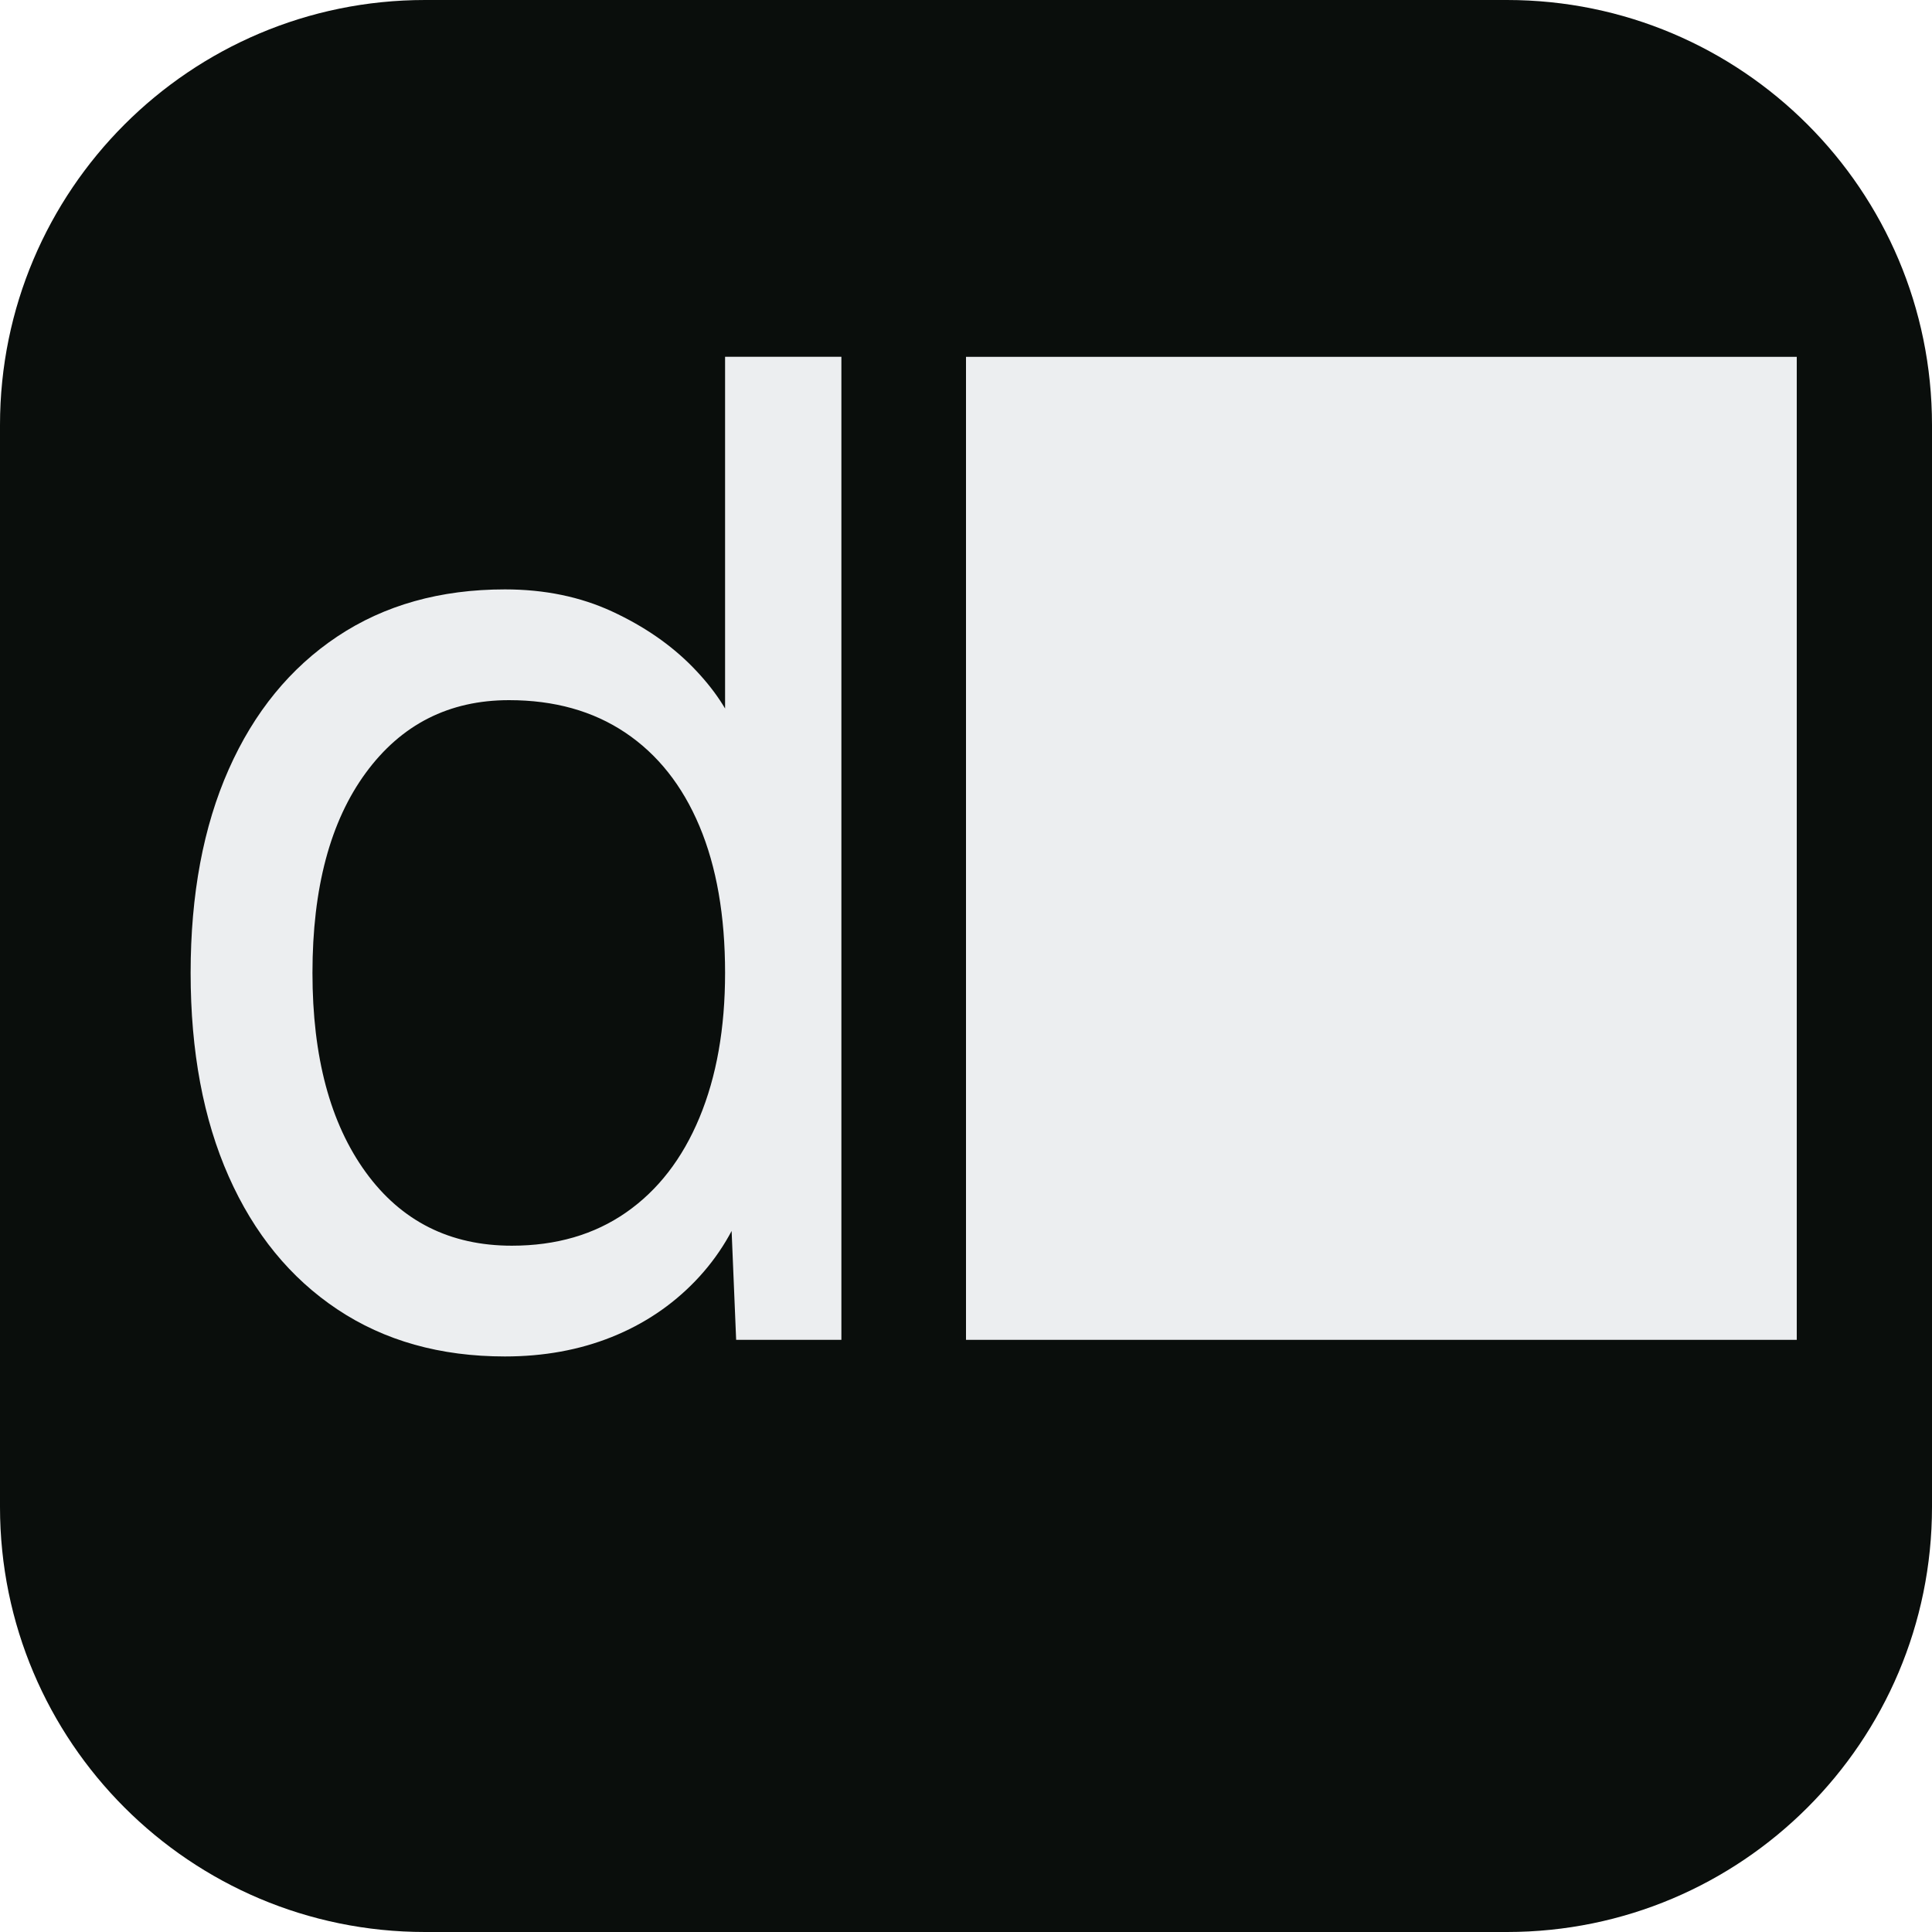
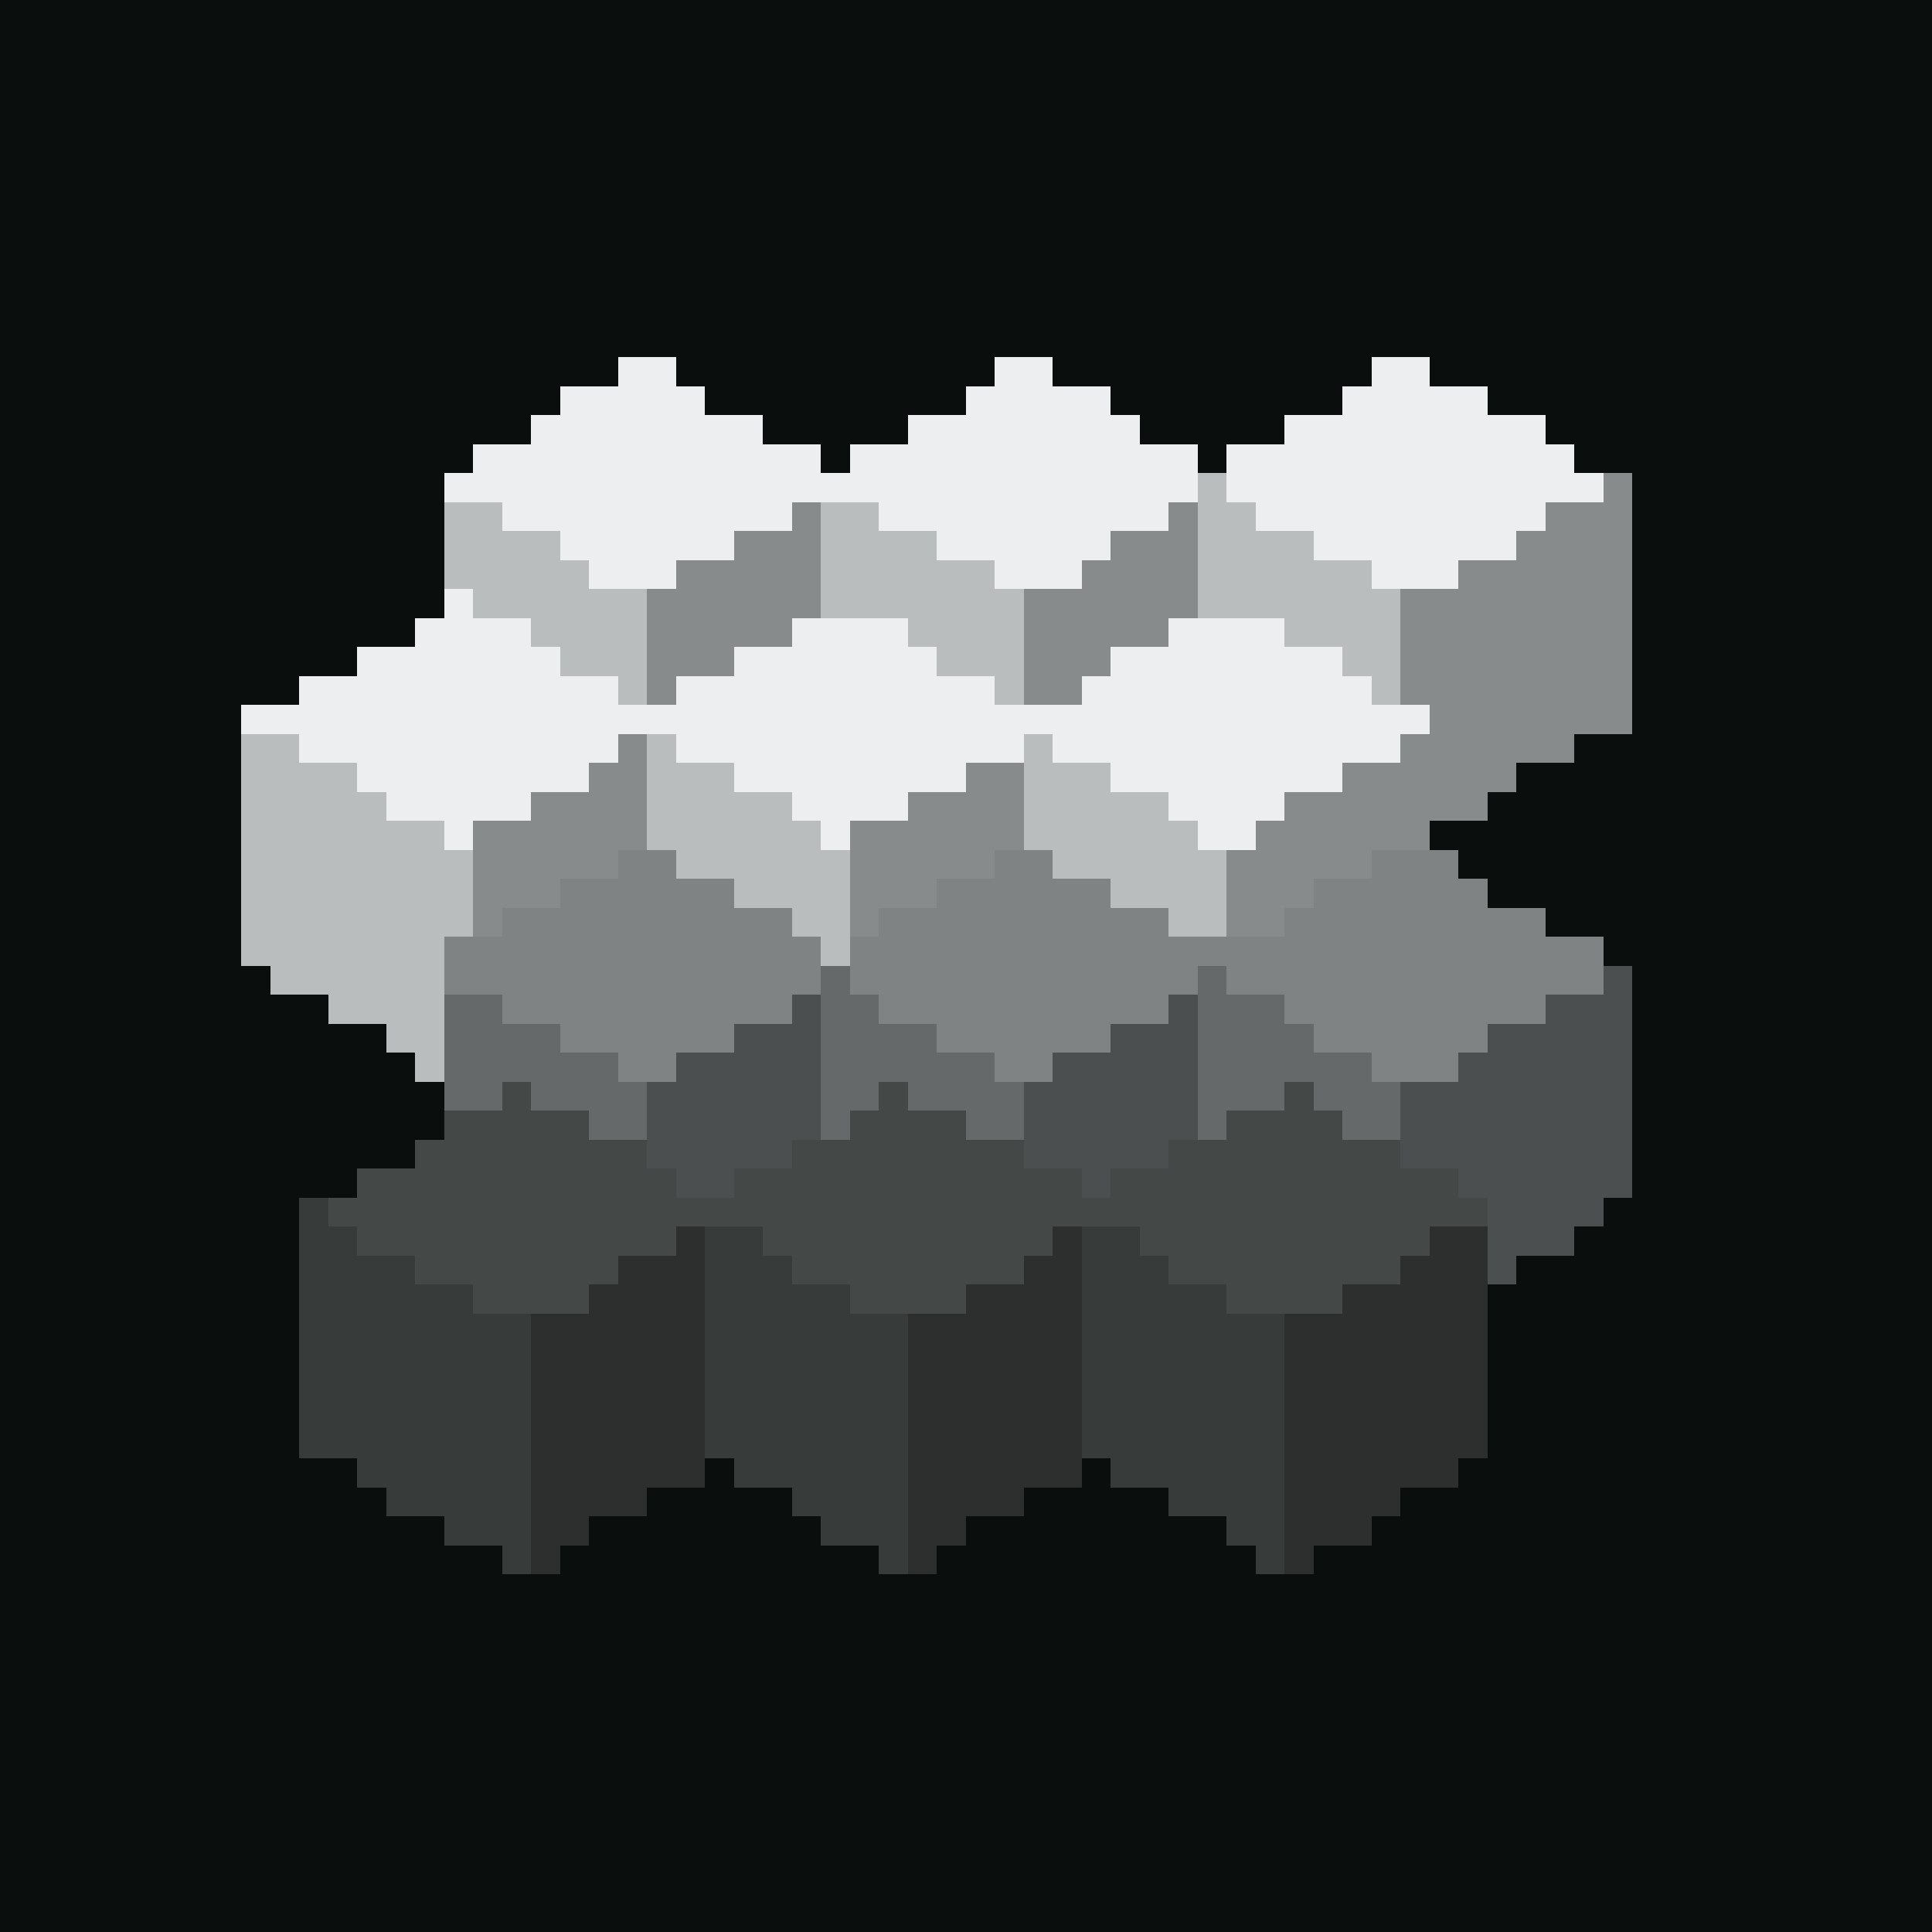
- <svg xmlns="http://www.w3.org/2000/svg" viewBox="0 0 100 100">
-   <rect width="100" height="100" rx="22" fill="#0A0E0C" />
-   <g fill="#ECEEF0">
-     <path d="M26.135 70.21Q21.118 70.21 17.463 67.773Q13.808 65.337 11.838 60.893Q9.867 56.45 9.867 50.358Q9.867 44.267 11.838 39.823Q13.808 35.38 17.463 32.943Q21.118 30.507 26.135 30.507Q29.217 30.507 31.689 31.653Q34.162 32.8 35.846 34.52Q37.53 36.24 38.175 38.032L37.53 39.537V18.467H43.55V69.35H38.103L37.745 60.75L38.677 61.825Q37.817 64.405 35.989 66.304Q34.162 68.203 31.653 69.207Q29.145 70.21 26.135 70.21ZM26.493 64.477Q29.933 64.477 32.406 62.757Q34.878 61.037 36.204 57.848Q37.53 54.658 37.53 50.358Q37.53 45.915 36.204 42.762Q34.878 39.608 32.37 37.924Q29.862 36.24 26.35 36.24Q21.692 36.24 18.933 40.003Q16.173 43.765 16.173 50.358Q16.173 56.88 18.933 60.678Q21.692 64.477 26.493 64.477Z" />
-     <rect x="50" y="18.47" width="43" height="50.88" />
+ <svg xmlns="http://www.w3.org/2000/svg" width="32" height="32" viewBox="0 0 32 32" shape-rendering="crispEdges">
+   <rect width="32" height="32" fill="#0A0E0C" />
+   <g transform="translate(16 16) scale(0.48) translate(-30 -30)" shape-rendering="crispEdges">
+     <path d="M18 9h2v1h-2zM31 9h2v1h-2zM44 9h2v1h-2zM16 10h5v1h-5zM30 10h5v1h-5zM43 10h5v1h-5zM15 11h8v1h-8zM28 11h8v1h-8zM41 11h9v1h-9zM13 12h12v1h-12zM26 12h12v1h-12zM39 12h12v1h-12zM12 13h26v1h-26zM39 13h13v1h-13zM14 14h10v1h-10zM27 14h10v1h-10zM40 14h10v1h-10zM16 15h6v1h-6zM29 15h6v1h-6zM42 15h7v1h-7zM17 16h3v1h-3zM31 16h3v1h-3zM44 16h3v1h-3z" fill="#ECEEF0" opacity="1.00" />
+     <path d="M38 13h1v1h-1zM12 14h2v1h-2zM25 14h2v1h-2zM38 14h2v1h-2zM12 15h4v1h-4zM25 15h4v1h-4zM38 15h4v1h-4zM12 16h5v1h-5zM25 16h6v1h-6zM38 16h6v1h-6zM13 17h6v1h-6zM25 17h7v1h-7zM38 17h7v1h-7zM15 18h4v1h-4zM28 18h4v1h-4zM41 18h4v1h-4zM16 19h3v1h-3zM29 19h3v1h-3zM43 19h2v1h-2zM18 20h1v1h-1zM31 20h1v1h-1zM44 20h1v1h-1z" fill="#ECEEF0" opacity="0.78" />
+     <path d="M52 13h1v1h-1zM24 14h1v1h-1zM37 14h1v1h-1zM50 14h3v1h-3zM22 15h3v1h-3zM35 15h3v1h-3zM49 15h4v1h-4zM20 16h5v1h-5zM34 16h4v1h-4zM47 16h6v1h-6zM19 17h6v1h-6zM32 17h6v1h-6zM45 17h8v1h-8zM19 18h5v1h-5zM32 18h5v1h-5zM45 18h8v1h-8zM19 19h3v1h-3zM32 19h3v1h-3zM45 19h8v1h-8zM19 20h1v1h-1zM32 20h2v1h-2zM45 20h8v1h-8zM46 21h7v1h-7zM46 22h5v1h-5zM46 23h3v1h-3zM46 24h2v1h-2z" fill="#ECEEF0" opacity="0.56" />
+     <path d="M12 17h1v1h-1zM11 18h4v1h-4zM24 18h4v1h-4zM37 18h4v1h-4zM9 19h7v1h-7zM22 19h7v1h-7zM35 19h8v1h-8zM7 20h11v1h-11zM20 20h11v1h-11zM34 20h10v1h-10zM5 21h41v1h-41zM7 22h11v1h-11zM20 22h12v1h-12zM33 22h12v1h-12zM9 23h8v1h-8zM22 23h8v1h-8zM35 23h8v1h-8zM10 24h5v1h-5zM24 24h4v1h-4zM37 24h4v1h-4zM12 25h1v1h-1zM25 25h1v1h-1zM38 25h2v1h-2z" fill="#ECEEF0" opacity="1.00" />
+     <path d="M5 22h2v1h-2zM19 22h1v1h-1zM32 22h1v1h-1zM5 23h4v1h-4zM19 23h3v1h-3zM32 23h3v1h-3zM5 24h5v1h-5zM19 24h5v1h-5zM32 24h5v1h-5zM5 25h7v1h-7zM19 25h6v1h-6zM32 25h6v1h-6zM5 26h8v1h-8zM20 26h6v1h-6zM33 26h6v1h-6zM5 27h8v1h-8zM22 27h4v1h-4zM35 27h4v1h-4zM5 28h8v1h-8zM24 28h2v1h-2zM37 28h2v1h-2zM5 29h7v1h-7zM25 29h1v1h-1zM6 30h6v1h-6zM8 31h4v1h-4zM10 32h2v1h-2zM11 33h1v1h-1z" fill="#ECEEF0" opacity="0.78" />
+     <path d="M18 22h1v1h-1zM45 22h1v1h-1zM17 23h2v1h-2zM30 23h2v1h-2zM43 23h3v1h-3zM15 24h4v1h-4zM28 24h4v1h-4zM41 24h5v1h-5zM13 25h6v1h-6zM26 25h6v1h-6zM40 25h6v1h-6zM13 26h5v1h-5zM26 26h5v1h-5zM39 26h5v1h-5zM13 27h3v1h-3zM26 27h3v1h-3zM39 27h3v1h-3zM13 28h1v1h-1zM26 28h1v1h-1zM39 28h2v1h-2z" fill="#ECEEF0" opacity="0.56" />
+     <path d="M18 26h2v1h-2zM31 26h2v1h-2zM44 26h3v1h-3zM16 27h6v1h-6zM29 27h6v1h-6zM42 27h6v1h-6zM14 28h10v1h-10zM27 28h10v1h-10zM41 28h9v1h-9zM12 29h13v1h-13zM26 29h26v1h-26zM12 30h13v1h-13zM26 30h12v1h-12zM39 30h13v1h-13zM14 31h10v1h-10zM27 31h10v1h-10zM41 31h9v1h-9zM16 32h6v1h-6zM29 32h6v1h-6zM42 32h6v1h-6zM18 33h2v1h-2zM31 33h2v1h-2zM44 33h3v1h-3z" fill="#ECEEF0" opacity="0.52" />
+     <path d="M25 30h1v1h-1zM38 30h1v1h-1zM12 31h2v1h-2zM25 31h2v1h-2zM38 31h3v1h-3zM12 32h4v1h-4zM25 32h4v1h-4zM38 32h4v1h-4zM12 33h6v1h-6zM25 33h6v1h-6zM38 33h6v1h-6zM12 34h2v1h-2zM15 34h4v1h-4zM25 34h2v1h-2zM28 34h4v1h-4zM38 34h3v1h-3zM42 34h3v1h-3zM17 35h2v1h-2zM25 35h1v1h-1zM30 35h2v1h-2zM38 35h1v1h-1zM43 35h2v1h-2z" fill="#ECEEF0" opacity="0.41" />
+     <path d="M52 30h1v1h-1zM24 31h1v1h-1zM37 31h1v1h-1zM50 31h3v1h-3zM22 32h3v1h-3zM35 32h3v1h-3zM48 32h5v1h-5zM20 33h5v1h-5zM33 33h5v1h-5zM47 33h6v1h-6zM19 34h6v1h-6zM32 34h6v1h-6zM45 34h8v1h-8zM19 35h6v1h-6zM32 35h6v1h-6zM45 35h8v1h-8zM19 36h5v1h-5zM32 36h5v1h-5zM45 36h8v1h-8zM20 37h2v1h-2zM34 37h1v1h-1zM47 37h6v1h-6zM48 38h4v1h-4zM48 39h3v1h-3zM48 40h1v1h-1z" fill="#ECEEF0" opacity="0.29" />
+     <path d="M14 34h1v1h-1zM27 34h1v1h-1zM41 34h1v1h-1zM12 35h5v1h-5zM26 35h4v1h-4zM39 35h4v1h-4zM11 36h8v1h-8zM24 36h8v1h-8zM37 36h8v1h-8zM9 37h11v1h-11zM22 37h12v1h-12zM35 37h12v1h-12zM8 38h40v1h-40zM9 39h11v1h-11zM23 39h10v1h-10zM36 39h10v1h-10zM11 40h7v1h-7zM24 40h8v1h-8zM37 40h8v1h-8zM13 41h4v1h-4zM26 41h4v1h-4zM39 41h4v1h-4z" fill="#ECEEF0" opacity="0.26" />
+     <path d="M7 38h1v1h-1zM7 39h2v1h-2zM21 39h2v1h-2zM34 39h2v1h-2zM7 40h4v1h-4zM21 40h3v1h-3zM34 40h3v1h-3zM7 41h6v1h-6zM21 41h5v1h-5zM34 41h5v1h-5zM7 42h8v1h-8zM21 42h7v1h-7zM34 42h7v1h-7zM7 43h8v1h-8zM21 43h7v1h-7zM34 43h7v1h-7zM7 44h8v1h-8zM21 44h7v1h-7zM34 44h7v1h-7zM7 45h8v1h-8zM21 45h7v1h-7zM34 45h7v1h-7zM7 46h8v1h-8zM21 46h7v1h-7zM34 46h7v1h-7zM9 47h6v1h-6zM22 47h6v1h-6zM35 47h6v1h-6zM10 48h5v1h-5zM24 48h4v1h-4zM37 48h4v1h-4zM12 49h3v1h-3zM25 49h3v1h-3zM39 49h2v1h-2zM14 50h1v1h-1zM27 50h1v1h-1zM40 50h1v1h-1z" fill="#ECEEF0" opacity="0.20" />
+     <path d="M20 39h1v1h-1zM33 39h1v1h-1zM46 39h2v1h-2zM18 40h3v1h-3zM32 40h2v1h-2zM45 40h3v1h-3zM17 41h4v1h-4zM30 41h4v1h-4zM43 41h5v1h-5zM15 42h6v1h-6zM28 42h6v1h-6zM41 42h7v1h-7zM15 43h6v1h-6zM28 43h6v1h-6zM41 43h7v1h-7zM15 44h6v1h-6zM28 44h6v1h-6zM41 44h7v1h-7zM15 45h6v1h-6zM28 45h6v1h-6zM41 45h7v1h-7zM15 46h6v1h-6zM28 46h6v1h-6zM41 46h7v1h-7zM15 47h6v1h-6zM28 47h6v1h-6zM41 47h6v1h-6zM15 48h4v1h-4zM28 48h4v1h-4zM41 48h4v1h-4zM15 49h2v1h-2zM28 49h2v1h-2zM41 49h3v1h-3zM15 50h1v1h-1zM28 50h1v1h-1zM41 50h1v1h-1z" fill="#ECEEF0" opacity="0.15" />
  </g>
</svg>
